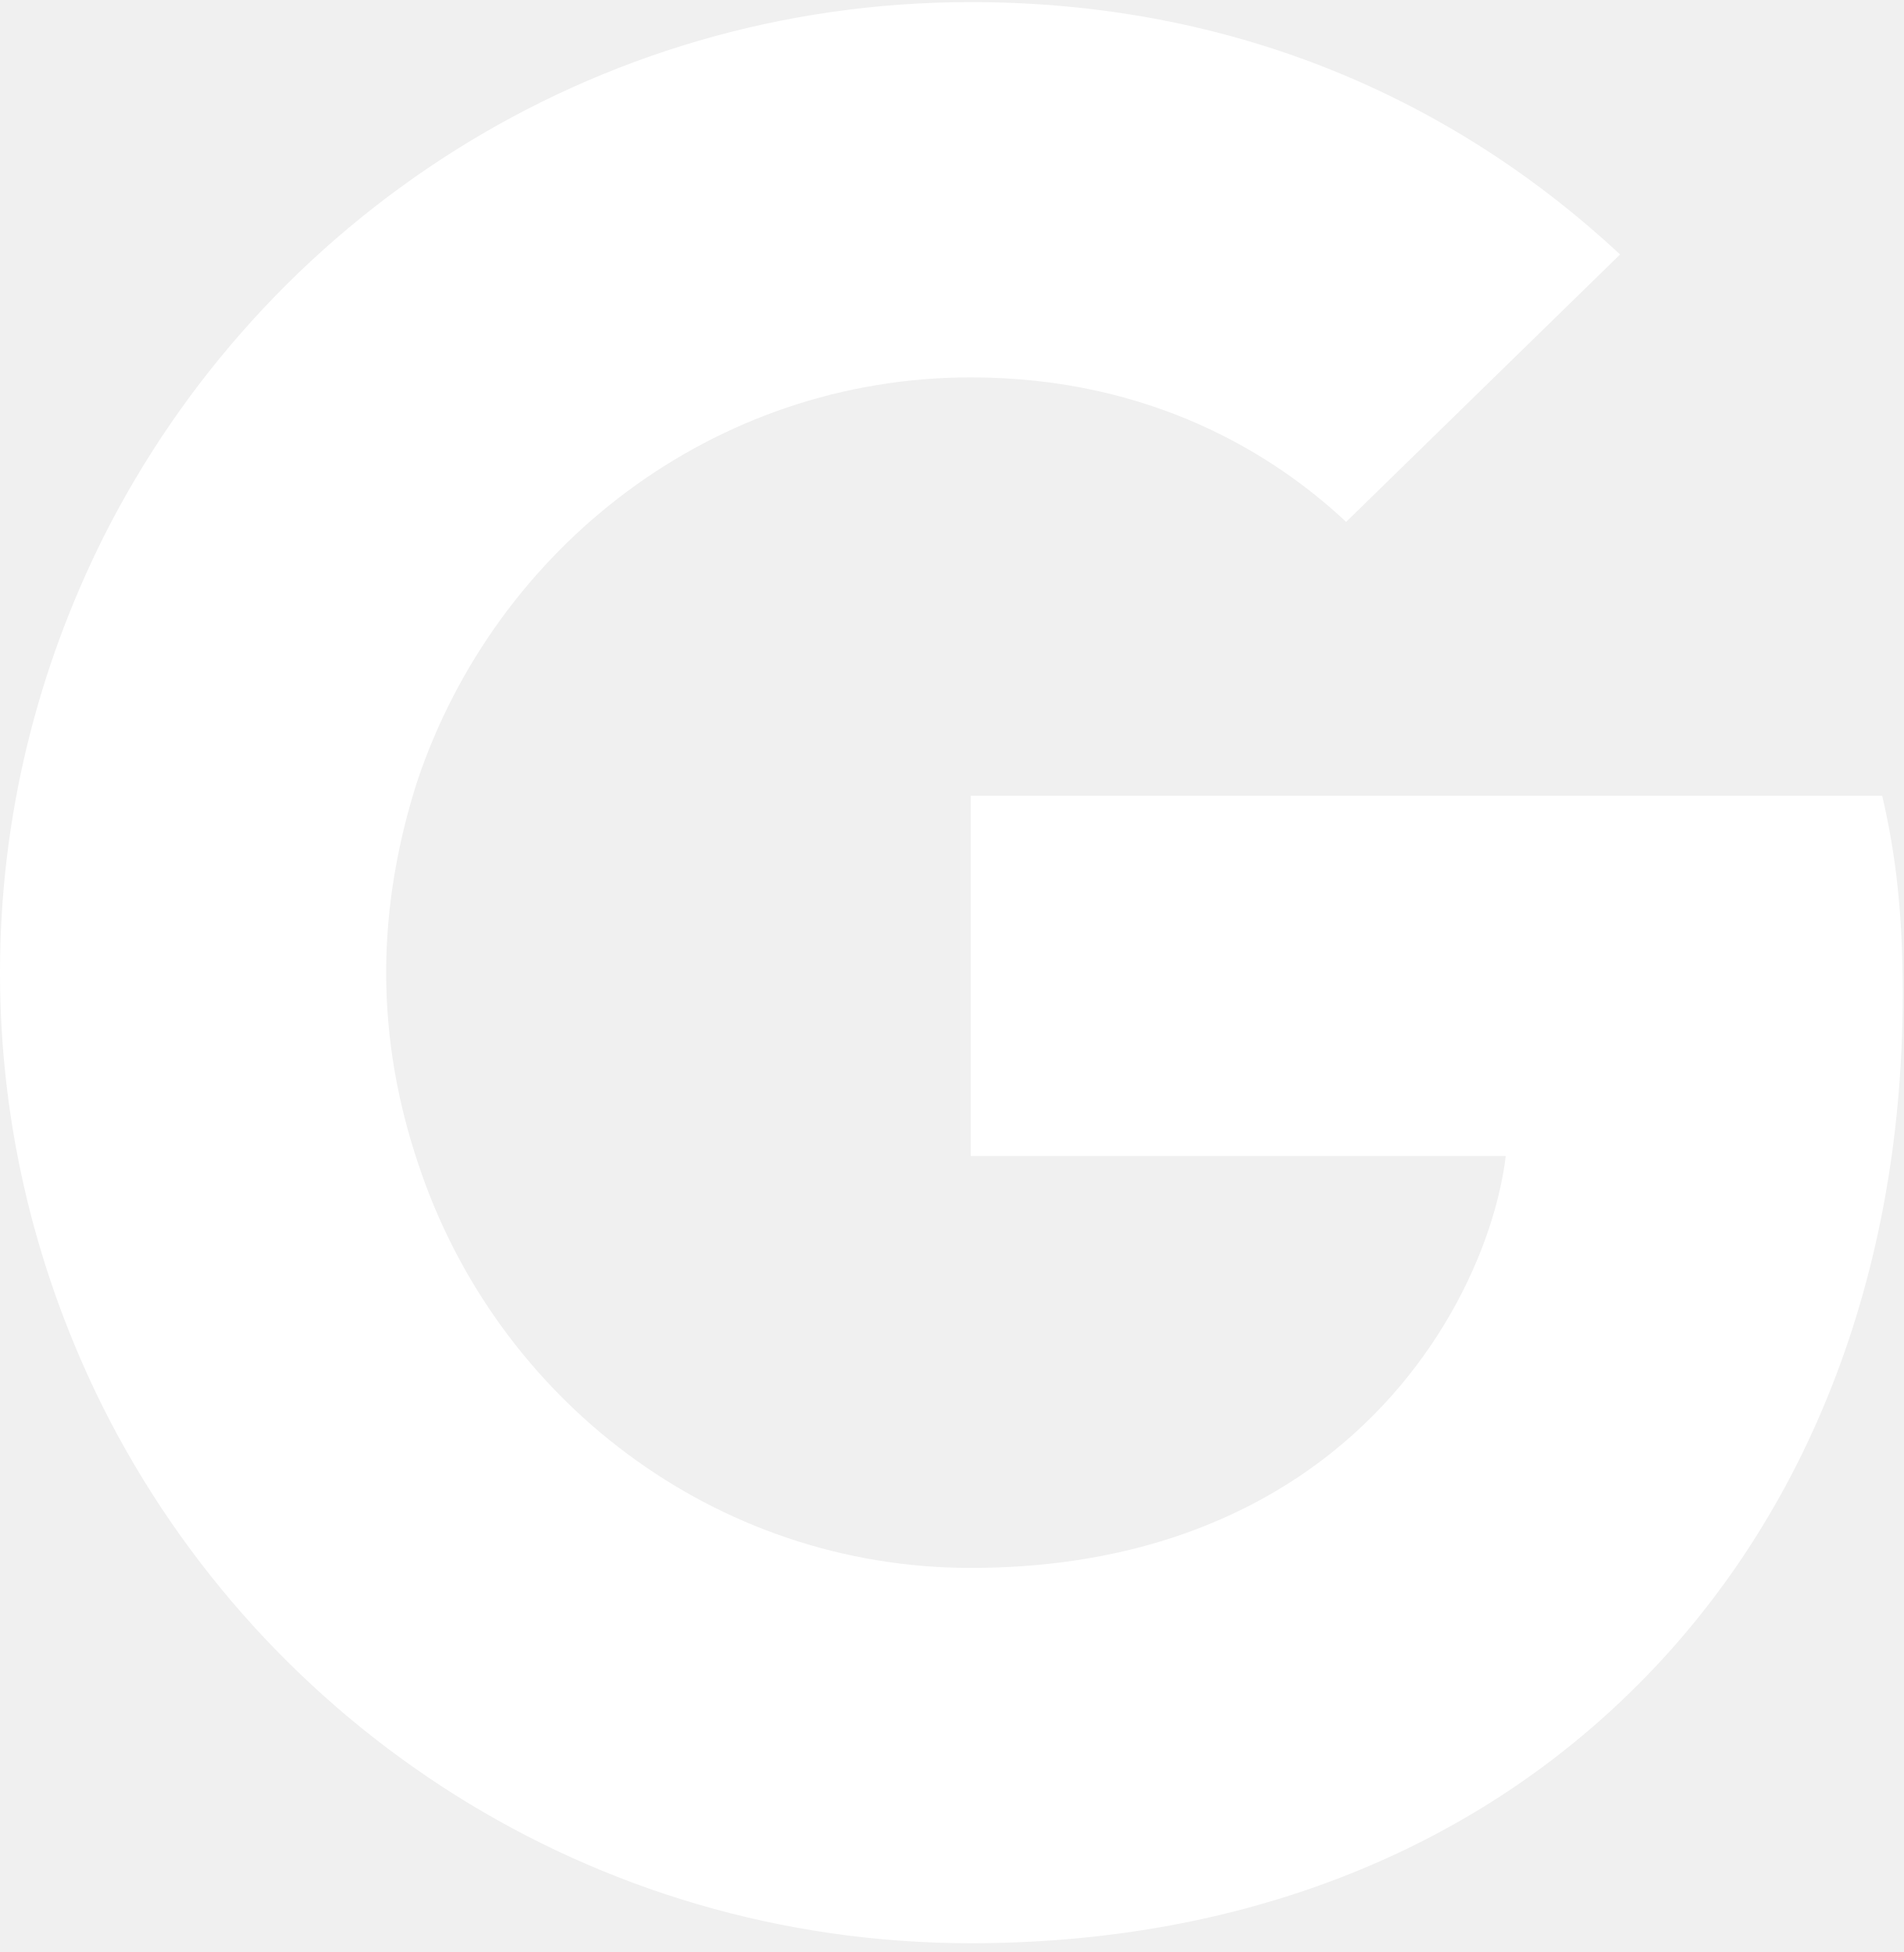
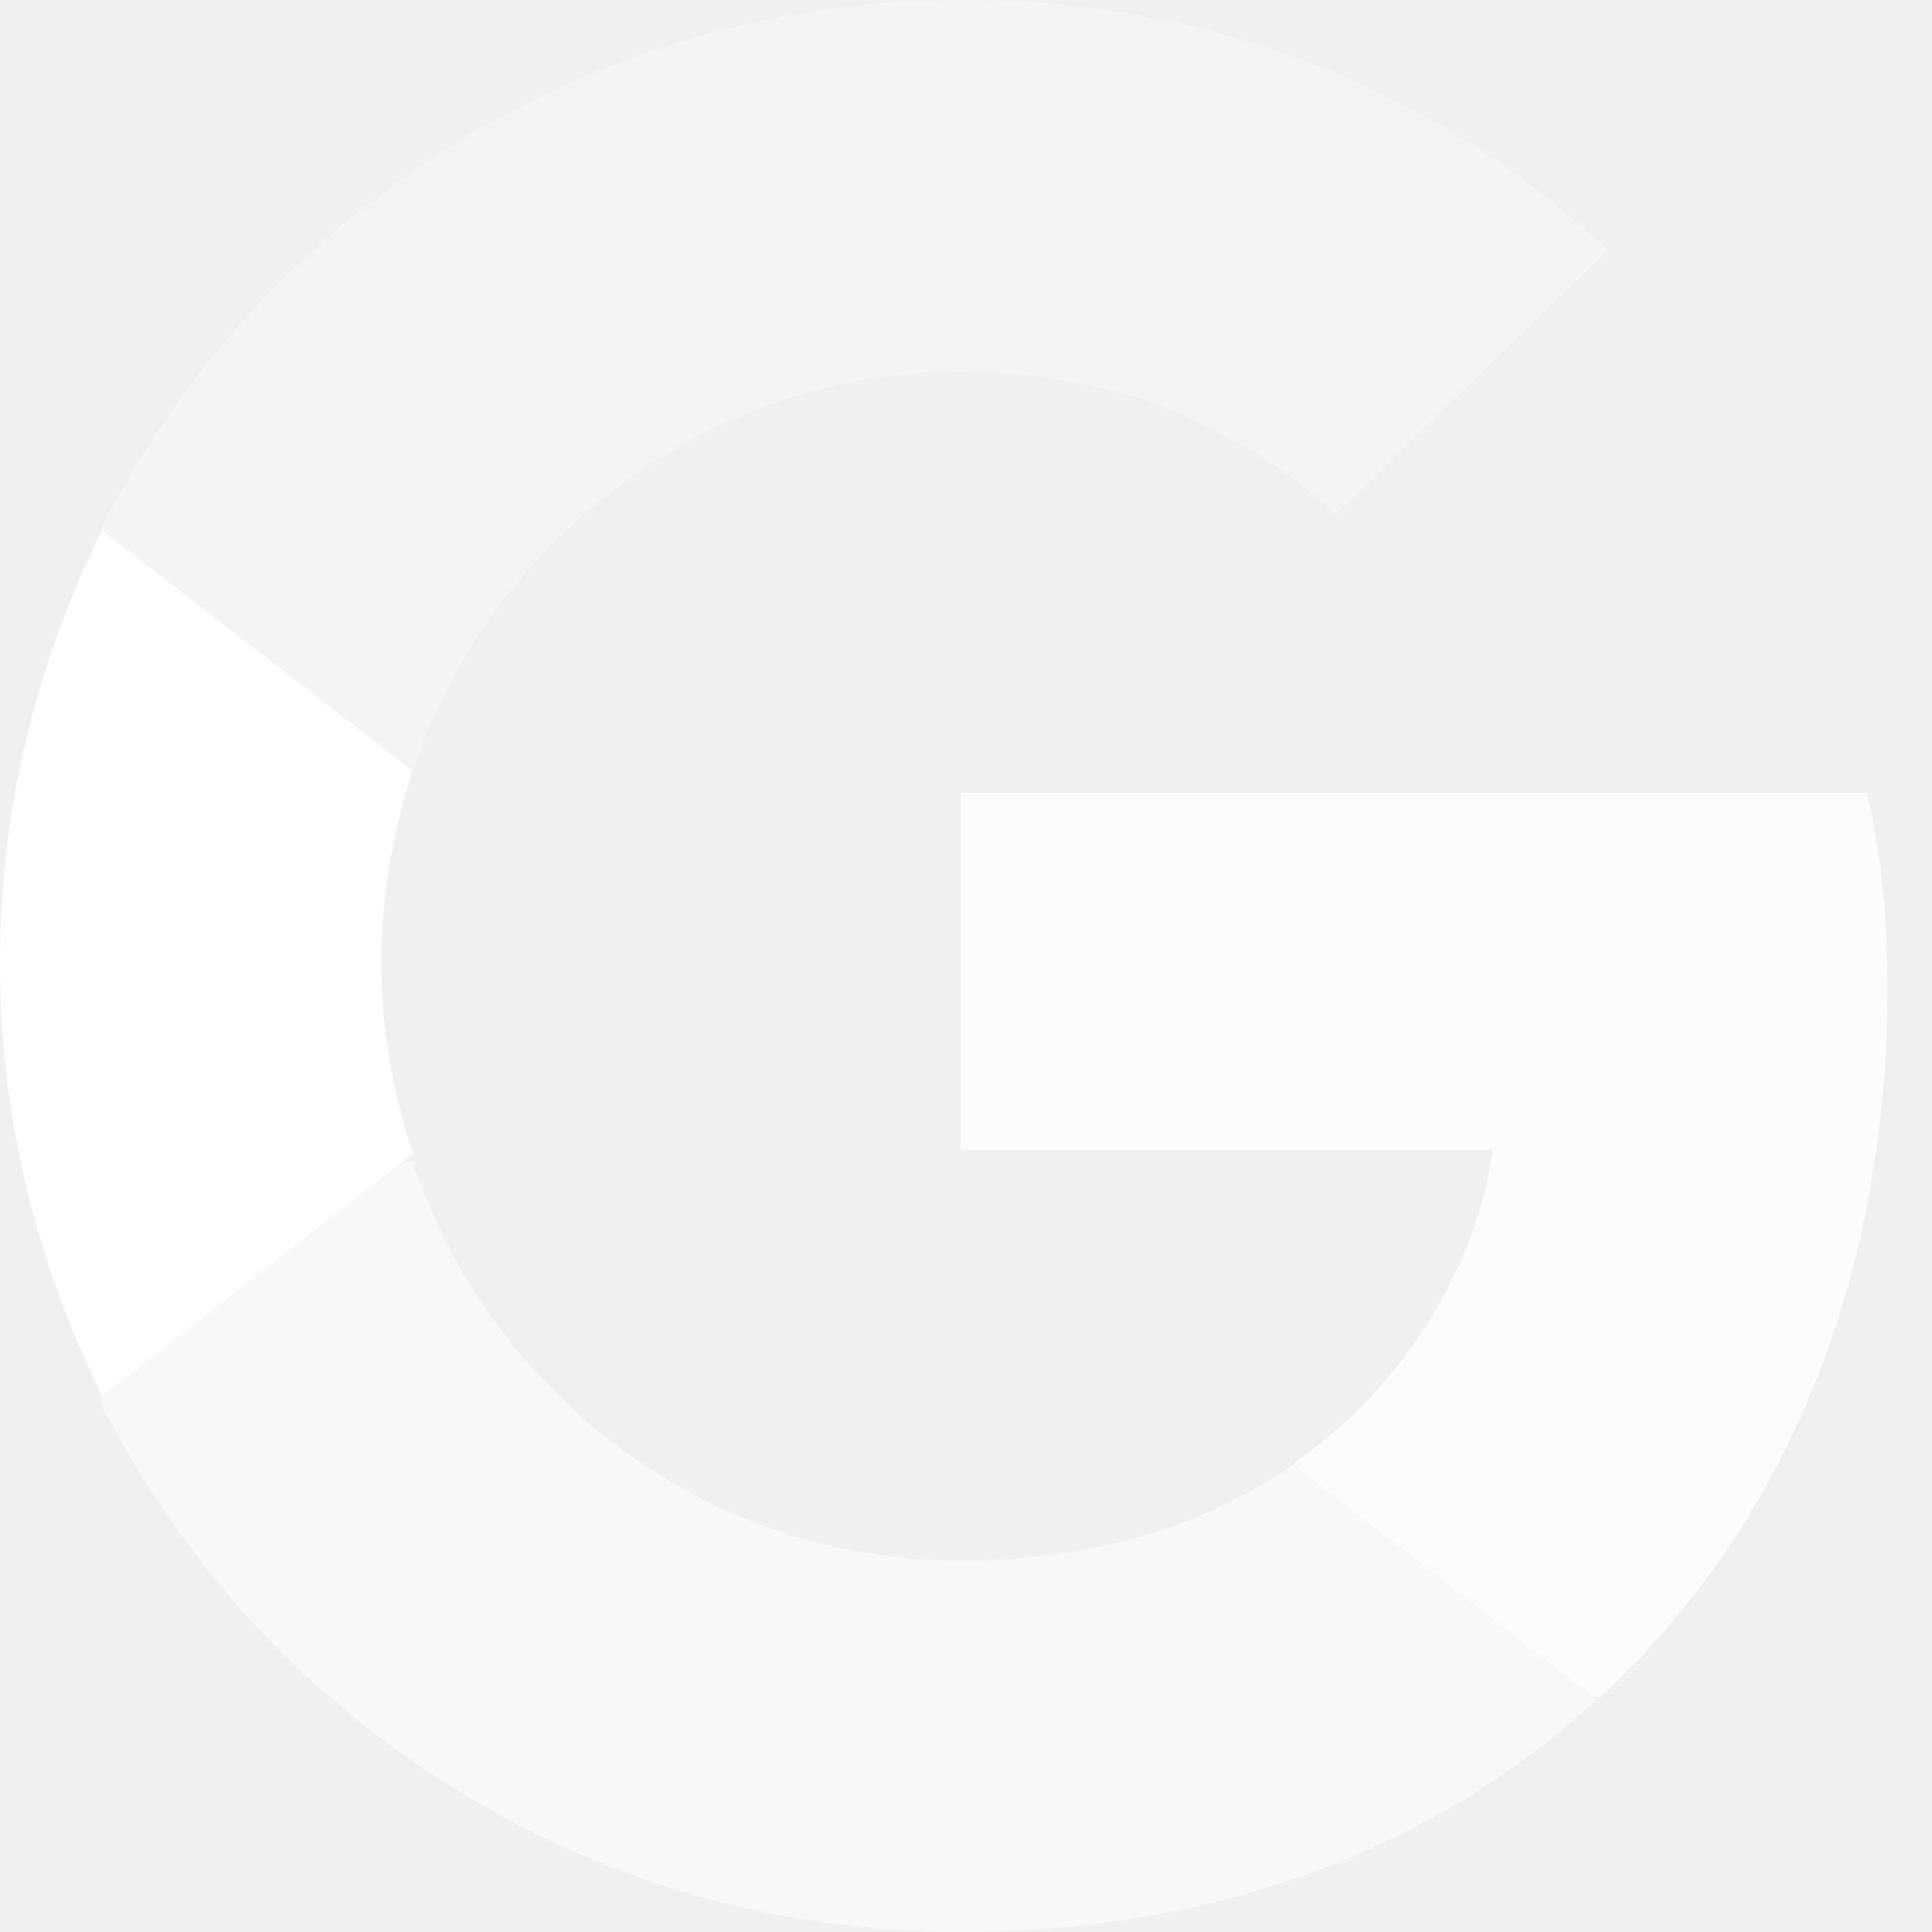
- <svg xmlns="http://www.w3.org/2000/svg" width="15.6" height="16" viewBox="0 0 256 262" preserveAspectRatio="xMidYMid">
-   <path d="M255.878 133.451c0-10.734-.871-18.567-2.756-26.69H130.55v48.448h71.947c-1.45 12.04-9.283 30.172-26.69 42.356l-.244 1.622 38.755 30.023 2.685.268c24.659-22.774 38.875-56.282 38.875-96.027" fill="#FFFFFF" />
-   <path d="M130.55 261.1c35.248 0 64.839-11.605 86.453-31.622l-41.196-31.913c-11.024 7.688-25.82 13.055-45.257 13.055-34.523 0-63.824-22.773-74.269-54.25l-1.531.13-40.298 31.187-.527 1.465C35.393 231.798 79.49 261.1 130.55 261.1" fill="#FFFFFF" />
-   <path d="M56.281 156.37c-2.756-8.123-4.351-16.827-4.351-25.82 0-8.994 1.595-17.697 4.206-25.82l-.073-1.73L15.26 71.312l-1.335.635C5.077 89.644 0 109.517 0 130.55s5.077 40.905 13.925 58.602l42.356-32.782" fill="#FFFFFF" />
-   <path d="M130.55 50.479c24.514 0 41.05 10.589 50.479 19.438l36.844-35.974C195.245 12.91 165.798 0 130.55 0 79.49 0 35.393 29.301 13.925 71.947l42.211 32.783c10.59-31.477 39.891-54.251 74.414-54.251" fill="#FFFFFF" />
+ <svg xmlns="http://www.w3.org/2000/svg" viewBox="0 0 16 16" version="1.1">
+   <g stroke="none" stroke-width="1" fill="none" fill-rule="evenodd">
+     <g transform="translate(-0, 0)">
+       <path d="M15.63,8.196 C15.63,7.541 15.577,7.062 15.461,6.566 L7.954,6.566 L7.954,9.524 L12.36,9.524 C12.272,10.259 11.792,11.366 10.726,12.11 L10.711,12.209 L13.085,14.041 L13.249,14.058 C14.759,12.668 15.63,10.622 15.63,8.196" fill="#FCFCFC" />
+       <path d="M7.95,16 C10.101,16 11.906,15.293 13.225,14.073 L10.711,12.129 C10.039,12.597 9.136,12.924 7.95,12.924 C5.843,12.924 4.055,11.536 3.417,9.618 L3.324,9.626 L0.865,11.527 L0.832,11.616 C2.142,14.215 4.834,16 7.95,16" fill="#F8F8F8" />
+       <path d="M3.422,9.554 C3.254,9.057 3.157,8.524 3.157,7.973 C3.157,7.423 3.254,6.89 3.413,6.393 L3.409,6.287 L0.928,4.347 L0.847,4.386 C0.309,5.469 0,6.686 0,7.973 C0,9.261 0.309,10.477 0.847,11.561 L3.422,9.554" fill="#FFFFFF" />
+       <path d="M7.972,3.076 C9.473,3.076 10.485,3.721 11.062,4.26 L13.318,2.068 C11.933,0.787 10.13,0 7.972,0 C4.846,0 2.147,1.785 0.832,4.384 L3.416,6.382 C4.065,4.464 5.859,3.076 7.972,3.076" fill="#F4F4F4" />
+     </g>
+   </g>
</svg>
